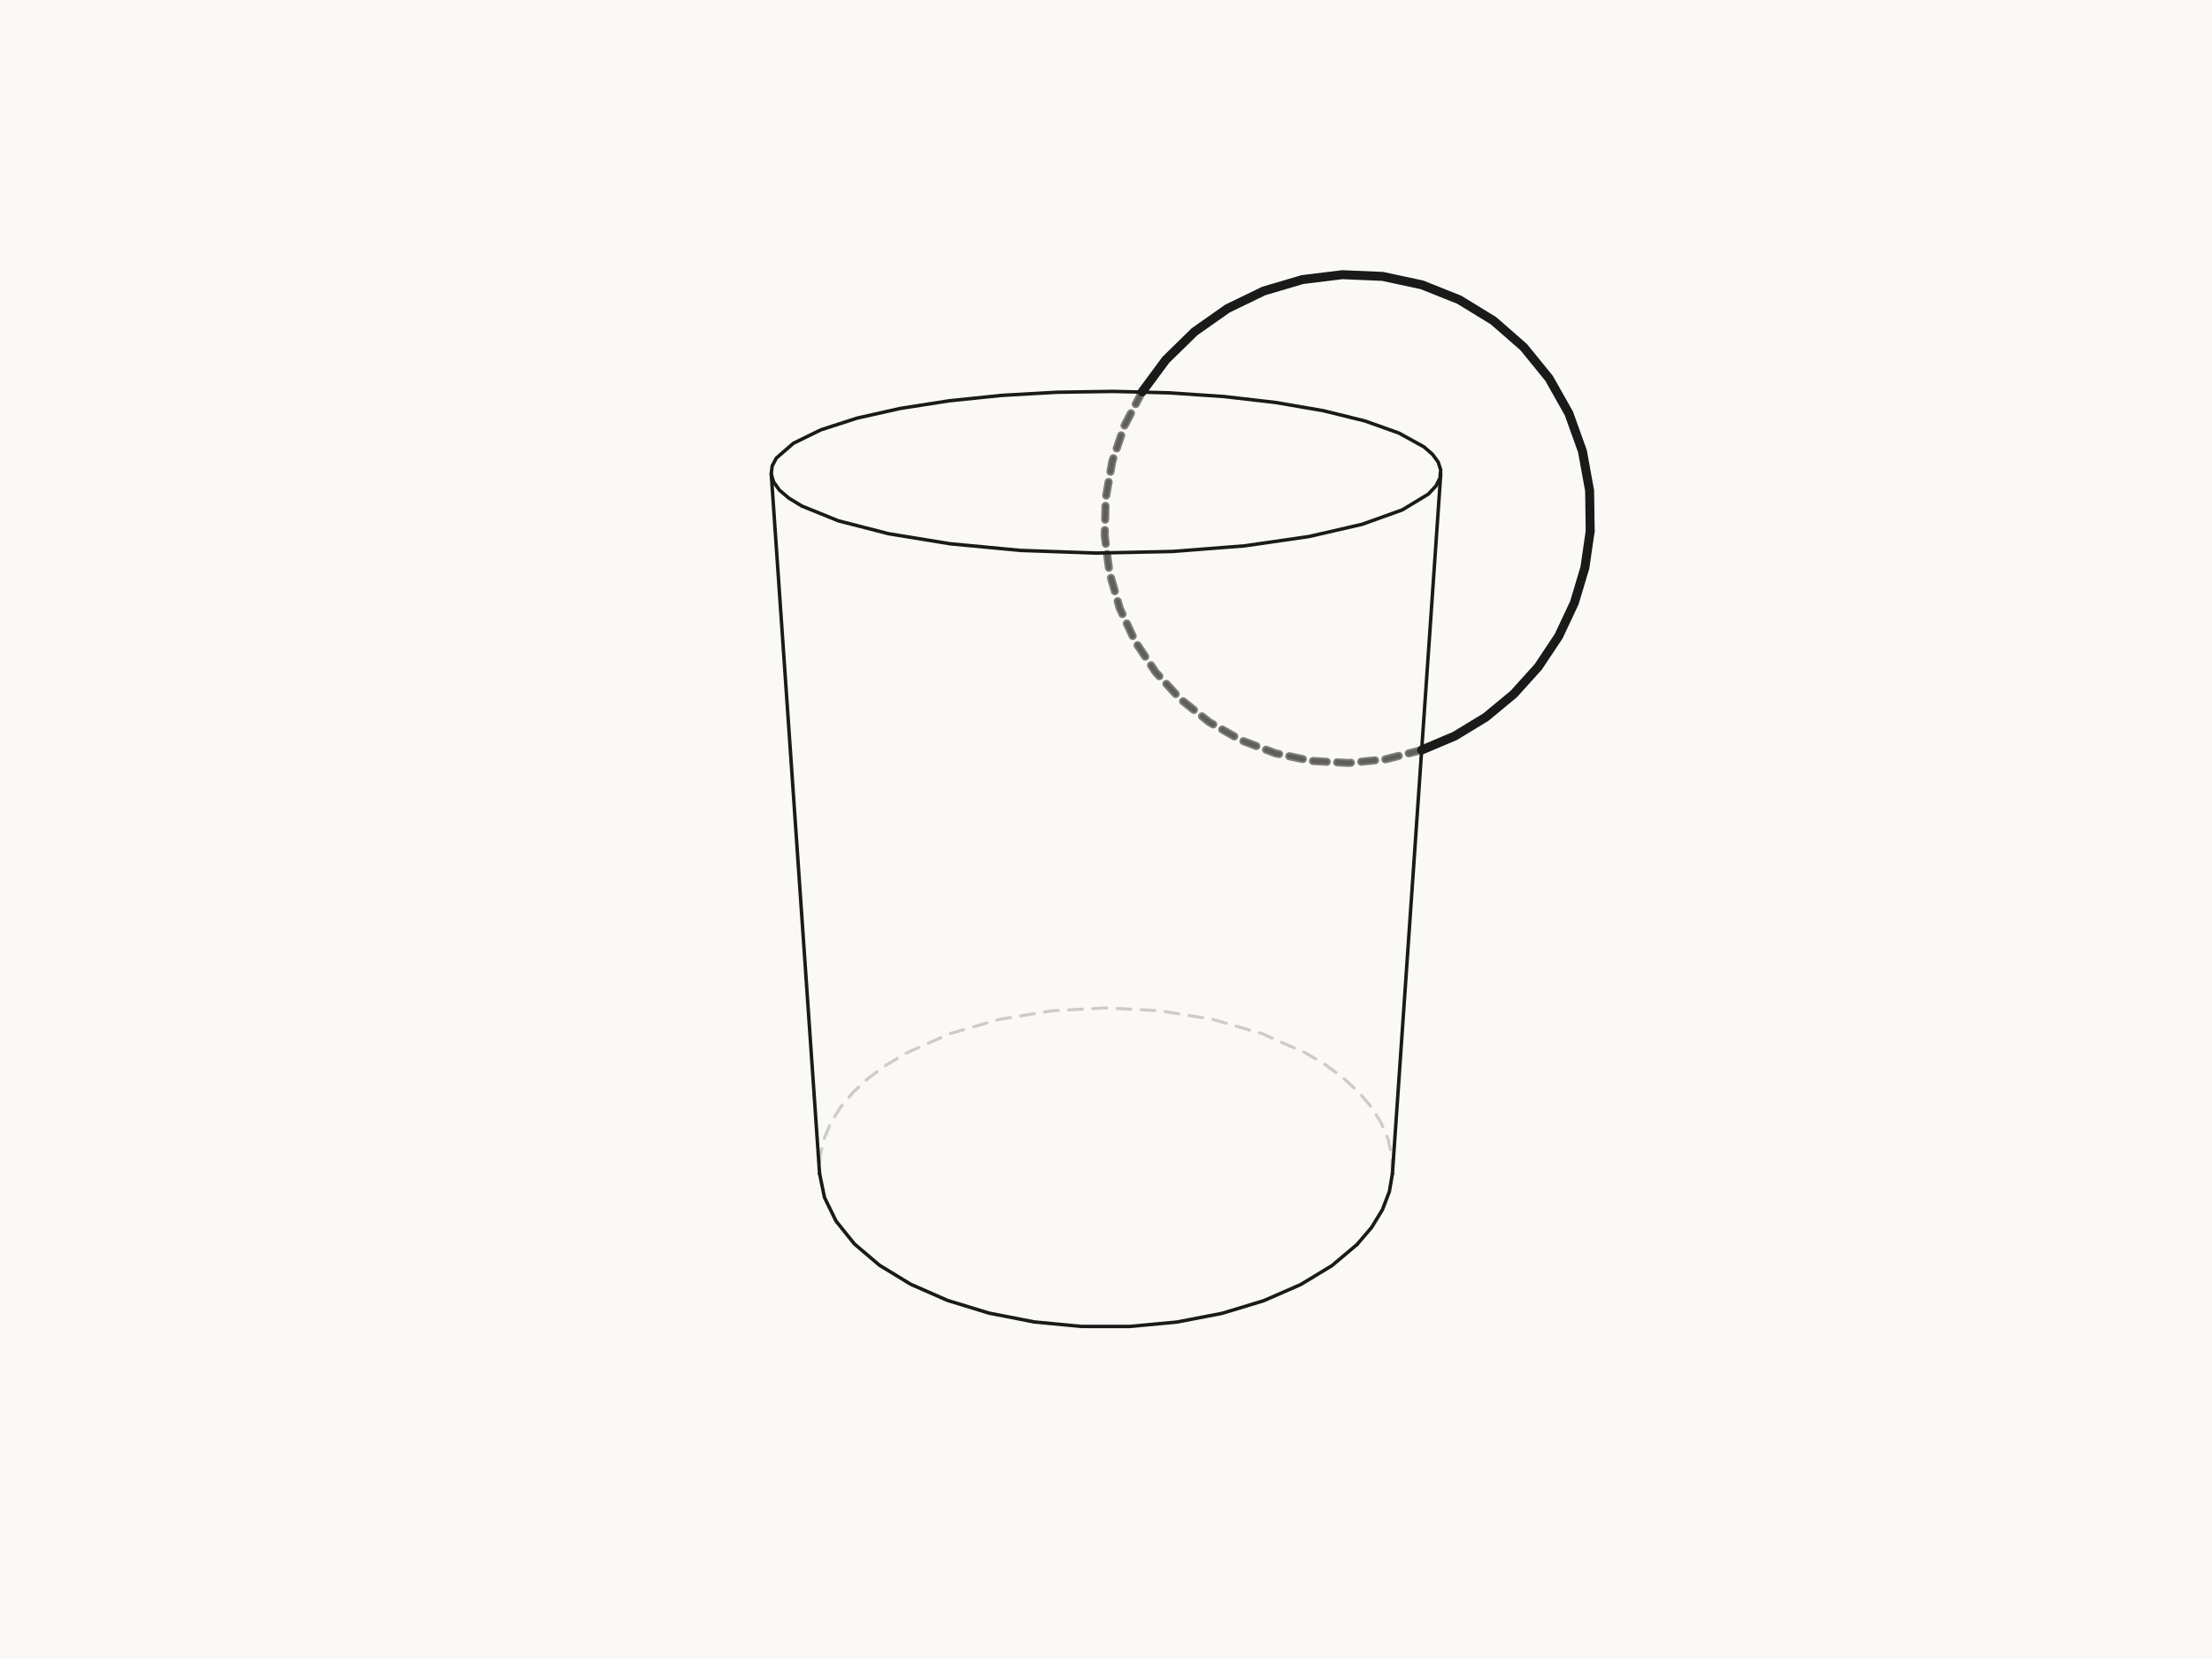
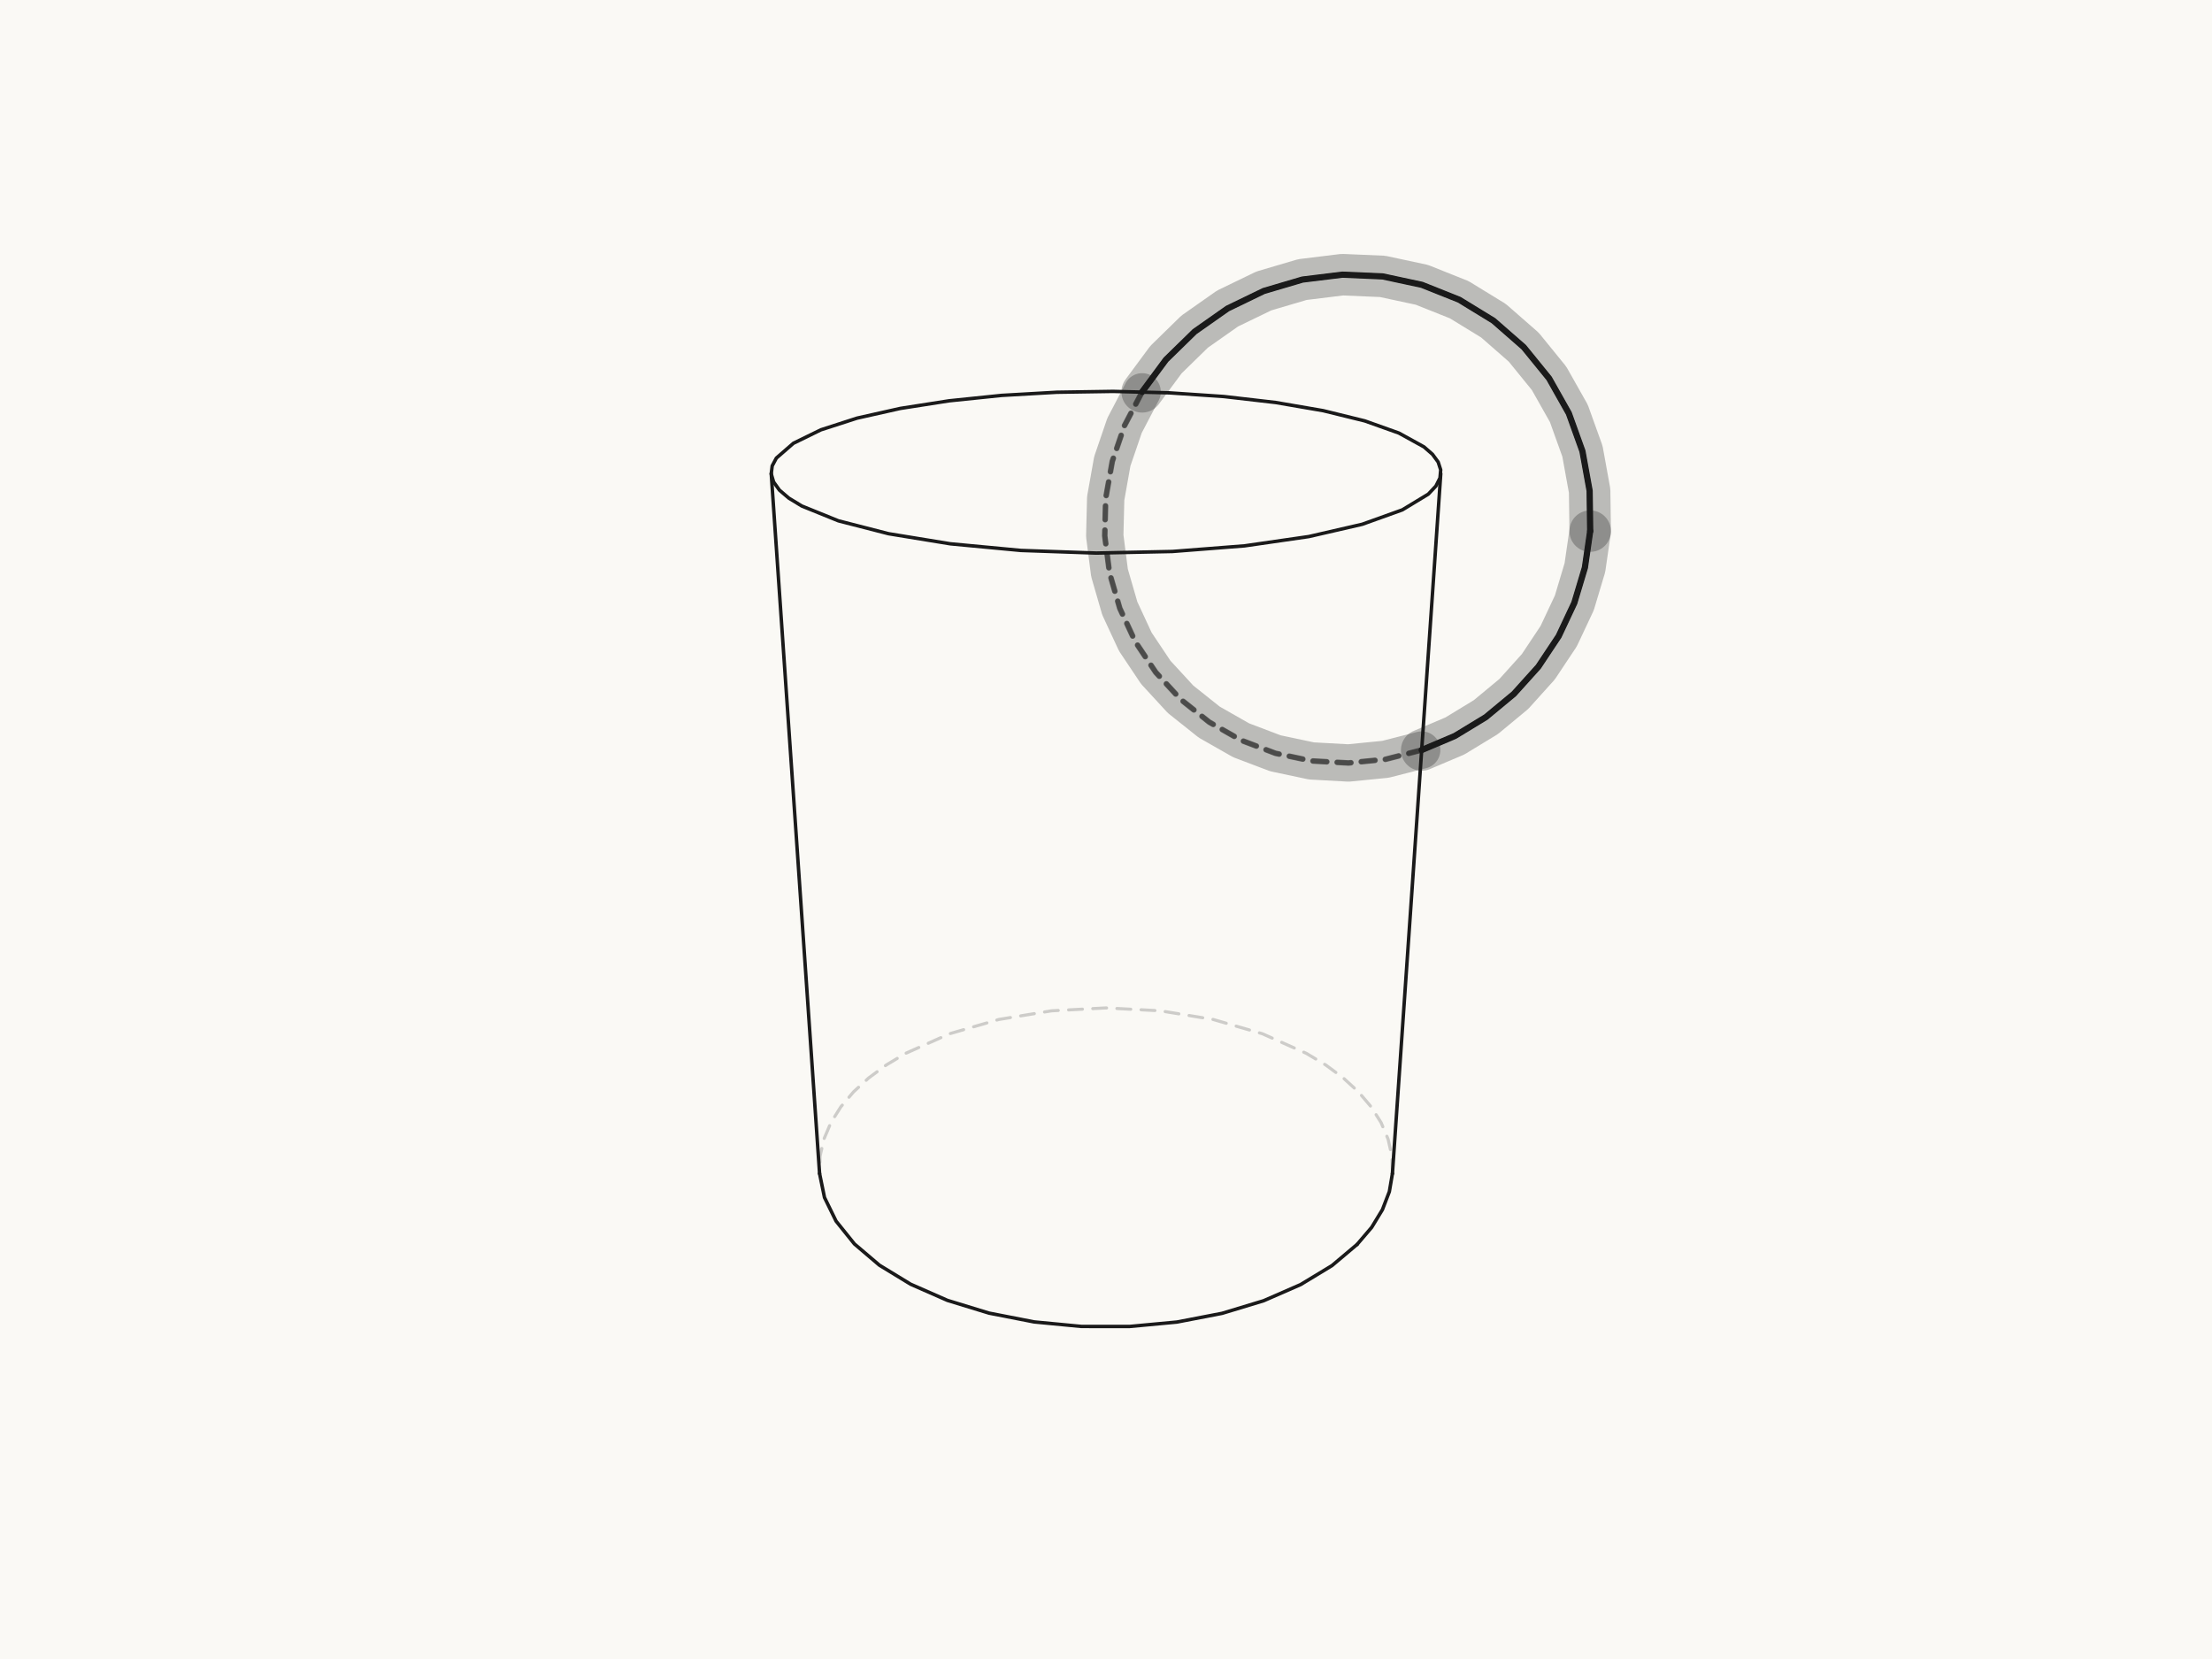
<svg xmlns="http://www.w3.org/2000/svg" viewBox="0 0 640 480" width="640" height="480">
  <rect width="640" height="480" fill="#faf9f5" />
  <polyline points="402.87,339.56 416.86,137.02" fill="none" stroke="#1a1a1a" stroke-width="1" stroke-linecap="round" stroke-linejoin="round" />
  <polyline points="237.13,339.56 223.14,137.02" fill="none" stroke="#1a1a1a" stroke-width="1" stroke-linecap="round" stroke-linejoin="round" />
  <polyline points="392.65,360.05 396.87,355.11 399.98,349.99 401.98,344.78 402.87,339.56" fill="none" stroke="#1a1a1a" stroke-width="1" stroke-linecap="round" stroke-linejoin="round" />
  <polyline points="402.87,339.56 402.73,334.51 401.61,329.57 399.59,324.8 396.71,320.23 393.04,315.91 388.65,311.88 383.6,308.15 377.97,304.77 365.24,299.09 350.99,294.96 335.74,292.46 320,291.62 304.26,292.46 289.01,294.96 274.76,299.09 262.03,304.77 256.4,308.15 251.35,311.88 246.96,315.91 243.29,320.23 240.41,324.8 238.39,329.57 237.27,334.51 237.13,339.56" fill="none" stroke="#1a1a1a" stroke-width="0.9" stroke-opacity="0.2" stroke-dasharray="4,3" stroke-linecap="round" stroke-linejoin="round" />
  <polyline points="237.13,339.56 238.55,346.47 241.9,353.31 247.21,359.91 254.43,366.05 263.47,371.56 274.12,376.24 286.14,379.92 299.19,382.47 312.89,383.78 326.8,383.79 340.51,382.51 353.58,379.99 365.62,376.34 376.31,371.67 385.38,366.18 392.65,360.05" fill="none" stroke="#1a1a1a" stroke-width="1" stroke-linecap="round" stroke-linejoin="round" />
  <polyline points="405.74,147.52 413.25,142.97 415.45,140.63 416.63,138.28 416.84,135.95 416.1,133.67 414.46,131.44 411.99,129.29 404.75,125.3 394.87,121.78 382.83,118.82 369.1,116.46 354.12,114.73 338.3,113.66 322.06,113.24 305.76,113.49 289.8,114.4 274.57,115.97 260.49,118.17 247.97,120.98 237.51,124.36 229.56,128.25 224.62,132.54 223.42,134.8 223.14,137.11 223.83,139.45 225.51,141.8 228.23,144.12 231.98,146.4 242.57,150.69 257.08,154.42 274.96,157.34 295.37,159.26 317.21,160.02 339.21,159.56 360.1,157.93 378.71,155.24 394.13,151.69 405.74,147.52" fill="none" stroke="#1a1a1a" stroke-width="1" stroke-linecap="round" stroke-linejoin="round" />
  <polyline points="460.09,153.67 459.93,142.01 457.85,130.55 453.91,119.59 448.19,109.46 440.86,100.44 432.11,92.79 422.2,86.72 411.4,82.41 400.03,79.97 388.39,79.47 376.83,80.89 365.65,84.19 355.16,89.27 345.64,95.96 337.34,104.07 330.46,113.37" fill="none" stroke="#1a1a1a" stroke-width="1.5" stroke-linecap="round" stroke-linejoin="round" />
  <polyline points="330.46,113.37 325.36,123.12 321.82,133.48 319.91,144.2 319.64,155.03 321.01,165.71 323.99,176.01 328.48,185.68 334.39,194.52 341.58,202.33 349.87,208.93 359.09,214.18 369.02,217.95 379.46,220.16 390.15,220.75 400.86,219.69 411.34,217.01" fill="none" stroke="#1a1a1a" stroke-width="1.35" stroke-opacity="0.32" stroke-dasharray="4,3" stroke-linecap="round" stroke-linejoin="round" />
  <polyline points="411.34,217.01 420.94,212.94 429.9,207.49 438.01,200.77 445.09,192.91 450.97,184.07 455.5,174.44 458.56,164.23 460.09,153.67" fill="none" stroke="#1a1a1a" stroke-width="1.5" stroke-linecap="round" stroke-linejoin="round" />
-   <polyline points="460.09,153.67 459.93,142.01 457.85,130.55 453.91,119.59 448.19,109.46 440.86,100.44 432.11,92.79 422.2,86.72 411.4,82.41 400.03,79.97 388.39,79.47 376.83,80.89 365.65,84.19 355.16,89.27 345.64,95.96 337.34,104.07 330.46,113.37" fill="none" stroke="#1a1a1a" stroke-width="2.6" stroke-linecap="round" stroke-linejoin="round" />
-   <polyline points="330.46,113.37 325.36,123.12 321.82,133.48 319.91,144.2 319.64,155.03 321.01,165.71 323.99,176.01 328.48,185.68 334.39,194.52 341.58,202.33 349.87,208.93 359.09,214.18 369.02,217.95 379.46,220.16 390.15,220.75 400.86,219.69 411.34,217.01" fill="none" stroke="#1a1a1a" stroke-width="2.34" stroke-opacity="0.55" stroke-dasharray="4,3" stroke-linecap="round" stroke-linejoin="round" />
-   <polyline points="411.34,217.01 420.94,212.94 429.9,207.49 438.01,200.77 445.09,192.91 450.97,184.07 455.5,174.44 458.56,164.23 460.09,153.67" fill="none" stroke="#1a1a1a" stroke-width="2.6" stroke-linecap="round" stroke-linejoin="round" />
+   <polyline points="460.09,153.67 459.93,142.01 457.85,130.55 453.91,119.59 448.19,109.46 440.86,100.44 432.11,92.79 422.2,86.72 411.4,82.41 400.03,79.97 388.39,79.47 376.83,80.89 365.65,84.19 355.16,89.27 345.64,95.96 337.34,104.07 330.46,113.37" fill="none" stroke="#1a1a1a" stroke-width="12" stroke-opacity="0.28" stroke-linecap="round" stroke-linejoin="round" />
+   <polyline points="330.46,113.37 325.36,123.12 321.82,133.48 319.91,144.2 319.64,155.03 321.01,165.71 323.99,176.01 328.48,185.68 334.39,194.52 341.58,202.33 349.87,208.93 359.09,214.18 369.02,217.95 379.46,220.16 390.15,220.75 400.86,219.69 411.34,217.01" fill="none" stroke="#1a1a1a" stroke-width="10.8" stroke-opacity="0.28" stroke-linecap="round" stroke-linejoin="round" />
+   <polyline points="411.34,217.01 420.94,212.94 429.9,207.49 438.01,200.77 445.09,192.91 450.97,184.07 455.5,174.44 458.56,164.23 460.09,153.67" fill="none" stroke="#1a1a1a" stroke-width="12" stroke-opacity="0.28" stroke-linecap="round" stroke-linejoin="round" />
+   <polyline points="460.09,153.67 459.93,142.01 457.85,130.55 453.91,119.59 448.19,109.46 440.86,100.44 432.11,92.79 422.2,86.72 411.4,82.41 400.03,79.97 388.39,79.47 376.83,80.89 365.65,84.19 355.16,89.27 345.64,95.96 337.34,104.07 330.46,113.37" fill="none" stroke="#1a1a1a" stroke-width="1.8" stroke-linecap="round" stroke-linejoin="round" />
+   <polyline points="330.46,113.37 325.36,123.12 321.82,133.48 319.91,144.2 319.64,155.03 321.01,165.71 323.99,176.01 328.48,185.68 334.39,194.52 341.58,202.33 349.87,208.93 359.09,214.18 369.02,217.95 379.46,220.16 390.15,220.75 400.86,219.69 411.34,217.01" fill="none" stroke="#1a1a1a" stroke-width="1.62" stroke-opacity="0.55" stroke-dasharray="4,3" stroke-linecap="round" stroke-linejoin="round" />
+   <polyline points="411.34,217.01 420.94,212.94 429.9,207.49 438.01,200.77 445.09,192.91 450.97,184.07 455.5,174.44 458.56,164.23 460.09,153.67" fill="none" stroke="#1a1a1a" stroke-width="1.8" stroke-linecap="round" stroke-linejoin="round" />
</svg>
